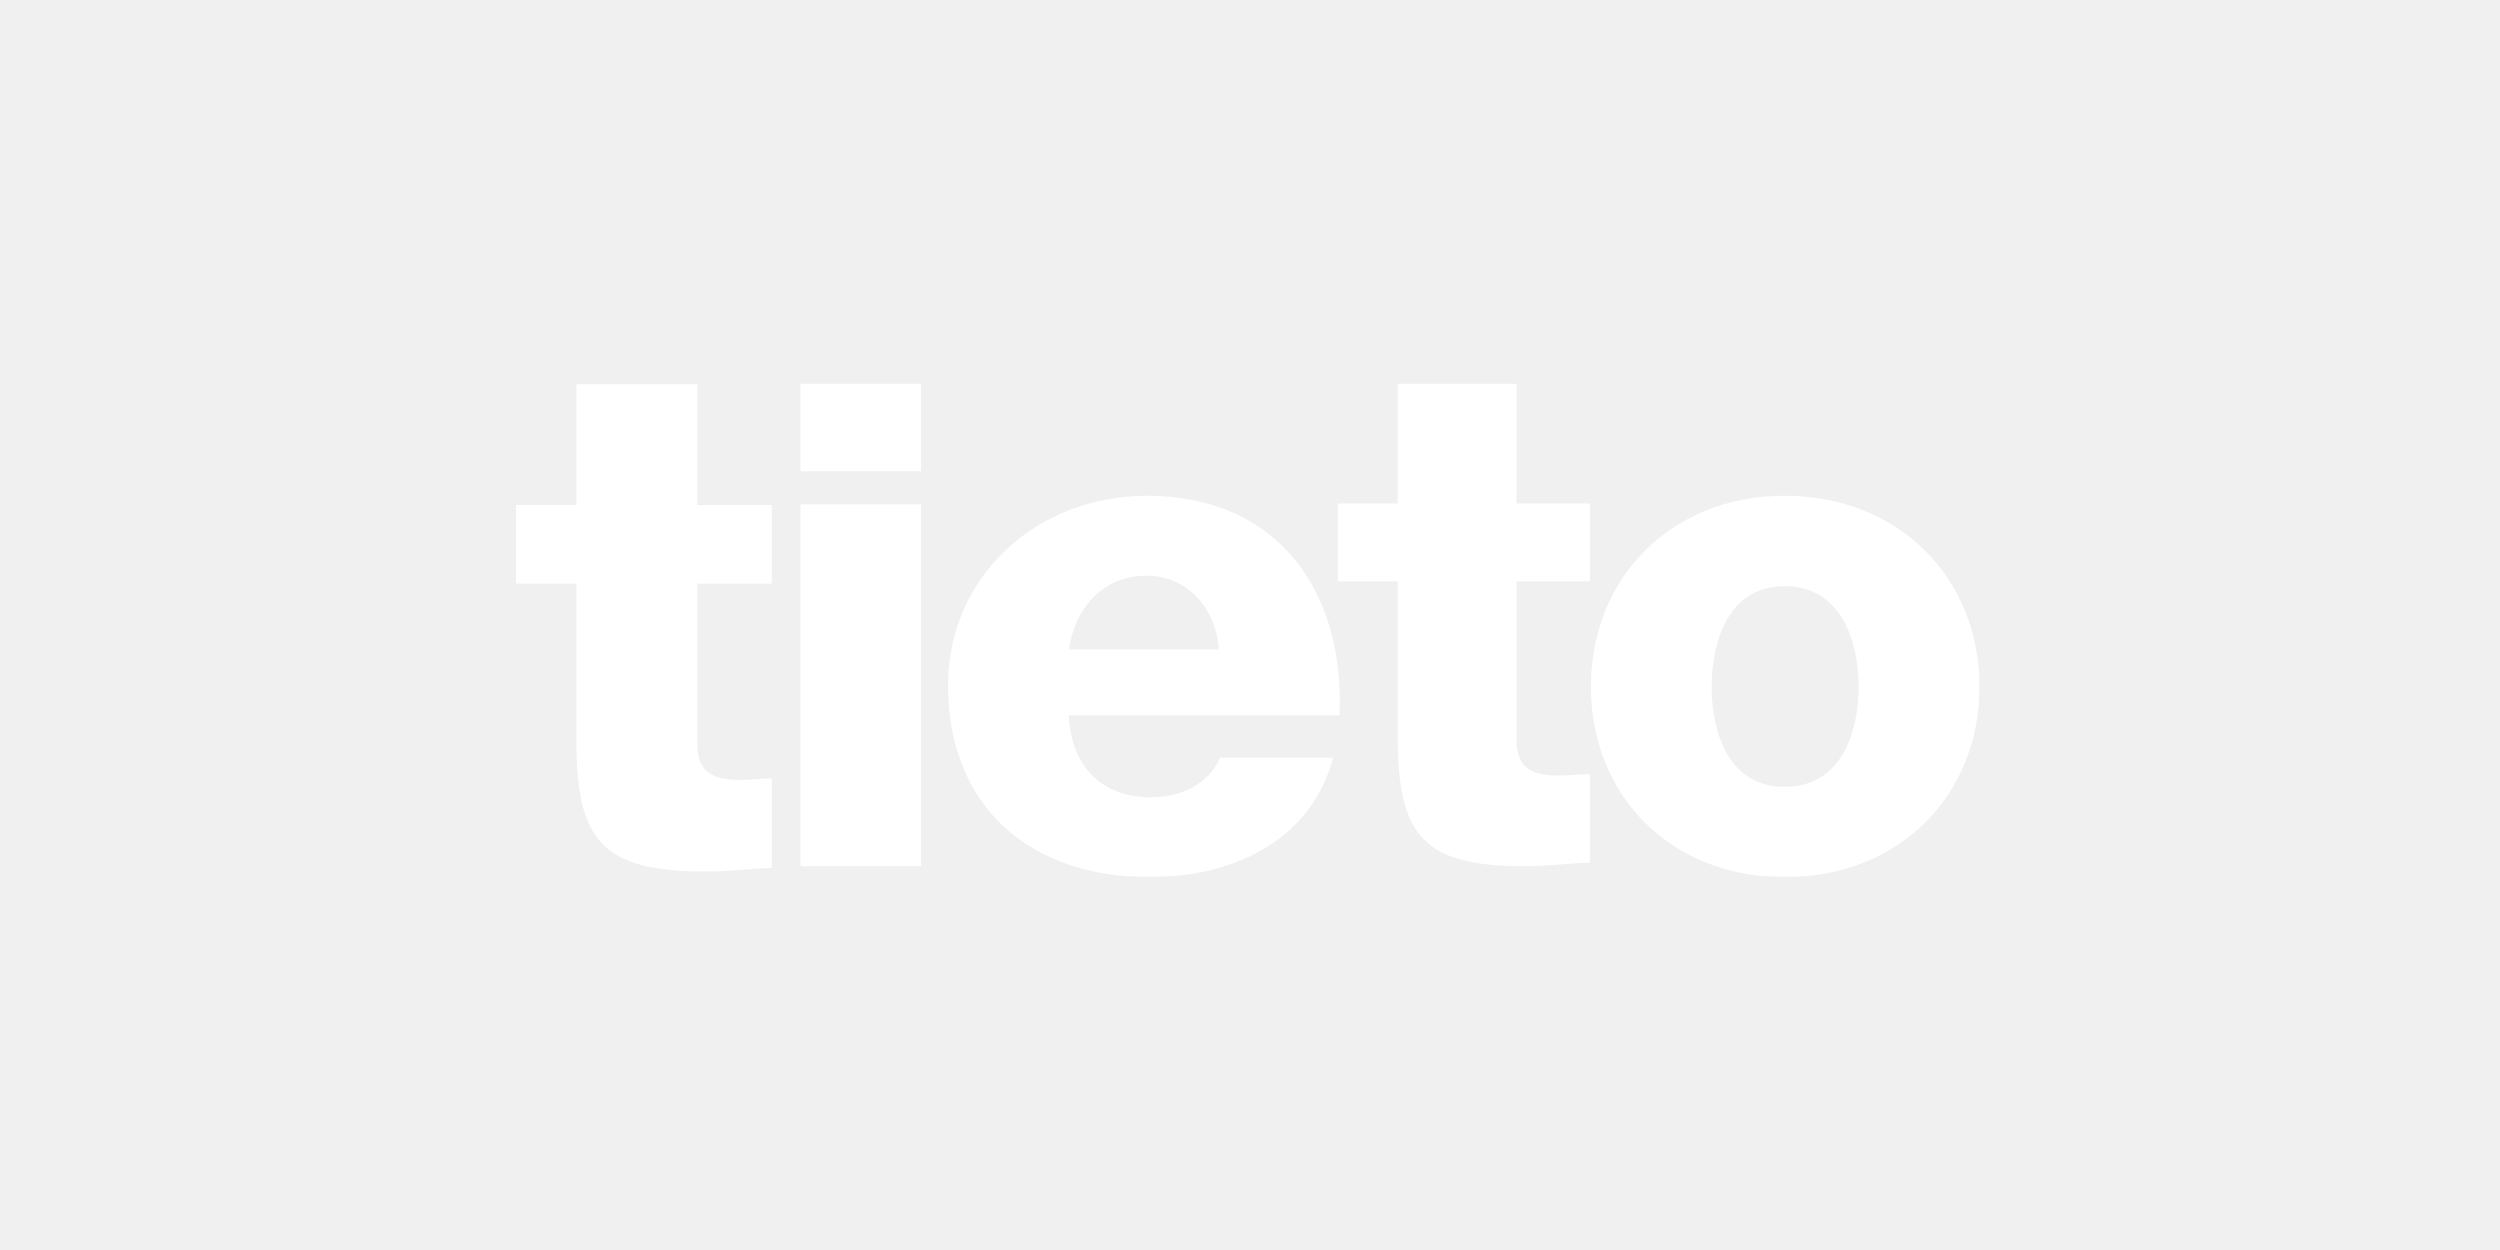
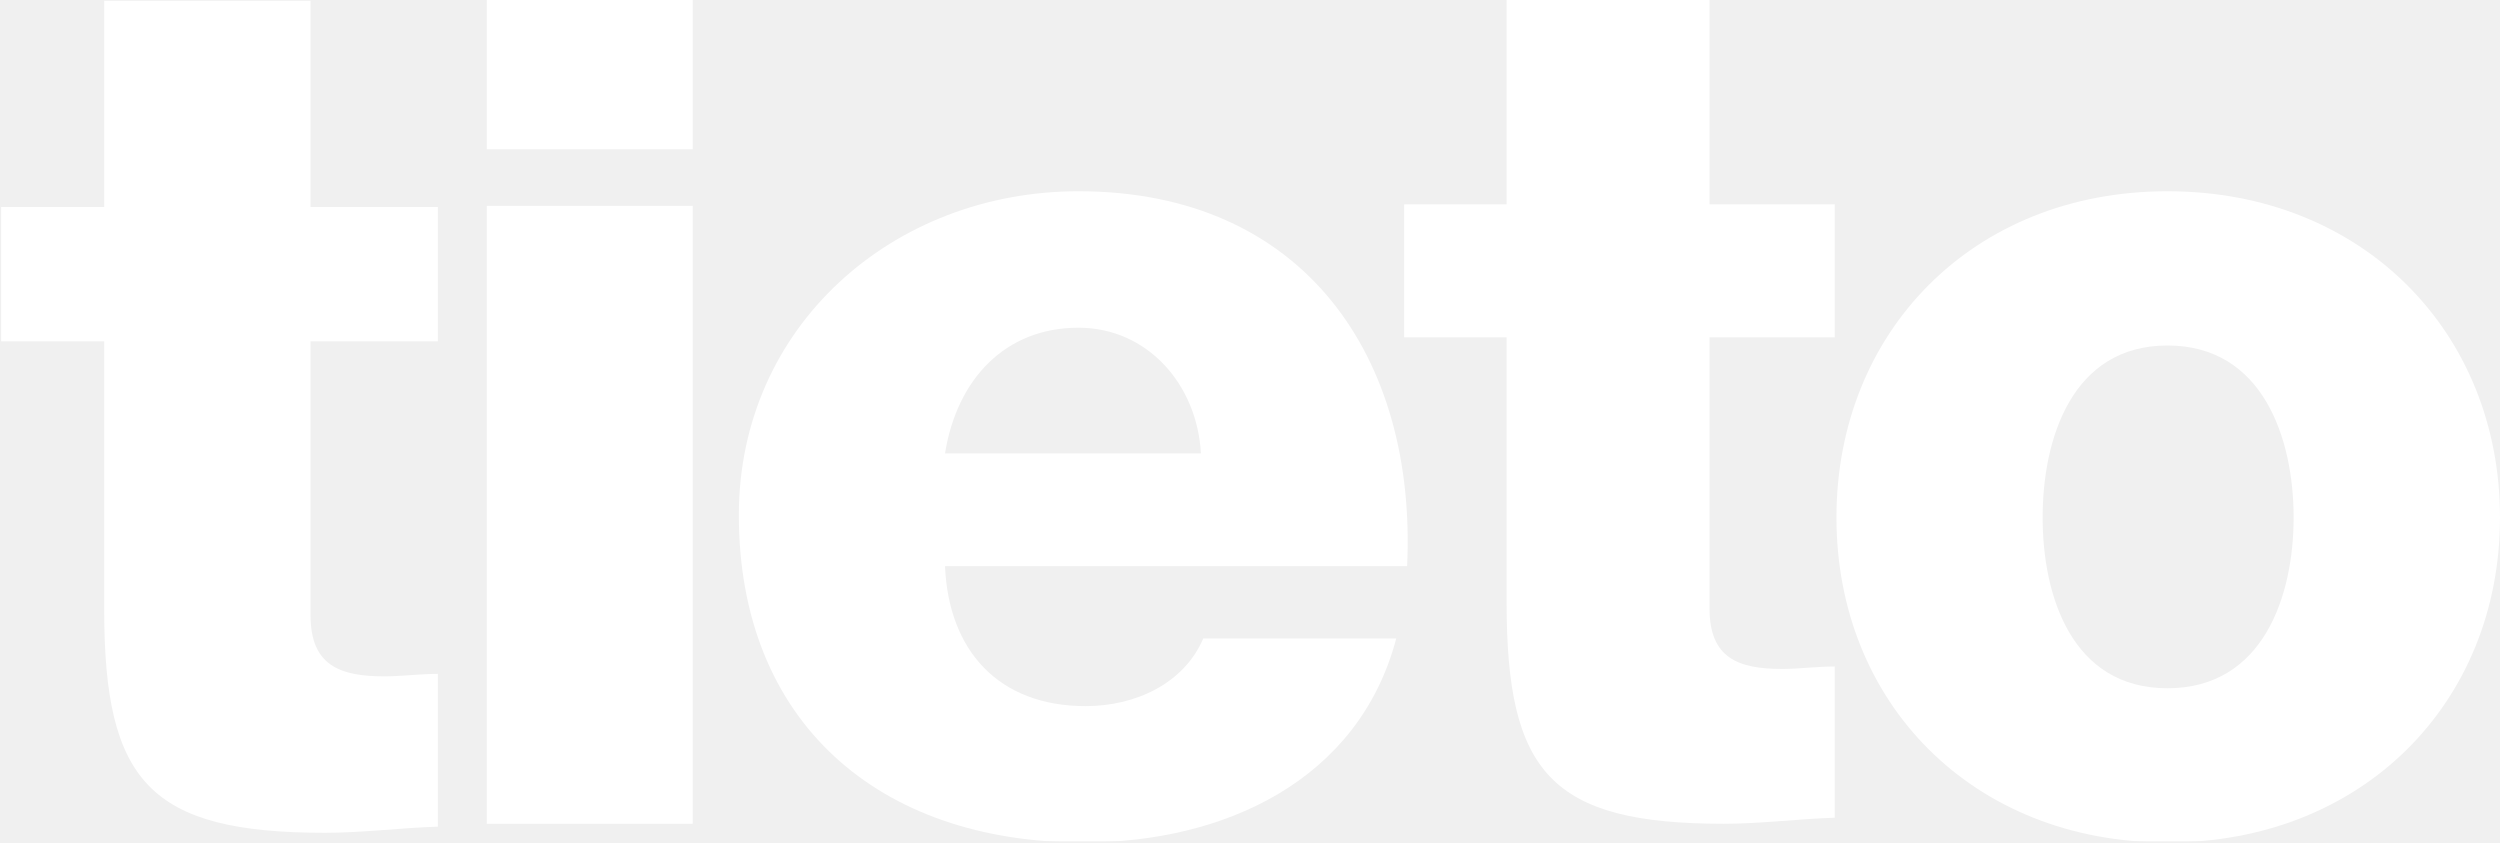
- <svg xmlns="http://www.w3.org/2000/svg" xmlns:xlink="http://www.w3.org/1999/xlink" width="228px" height="114px" viewBox="0 0 228 114" version="1.1">
-   <defs>
-     <path id="path-1" d="M0.062,0.029 L133.532,0.029 L133.532,44.937 L0.062,44.937 L0.062,0.029 Z" />
+ <svg xmlns="http://www.w3.org/2000/svg" xmlns:xlink="http://www.w3.org/1999/xlink" width="133.532" height="45" viewBox="0 0 133.532 45" version="1.1" id="svg3355">
+   <defs id="defs3361">
+     <path id="path-1" d="m 0.062,0.029 133.469,0 0,44.908 -133.469,0 0,-44.908 z" />
  </defs>
-   <g id="Page-1" stroke="none" stroke-width="1" fill="none" fill-rule="evenodd">
-     <g id="logos" transform="translate(-1015, -907)">
-       <g id="tieto_logo_blue" transform="translate(1062, 942)">
+   <g id="Page-1" style="fill:none;fill-rule:evenodd;stroke:none;stroke-width:1" transform="translate(-47,-35)">
+     <g id="logos" transform="translate(-1015,-907)">
+       <g id="tieto_logo_blue" transform="translate(1062,942)">
        <g id="Group-5">
          <mask id="mask-2" fill="white">
-             <use xlink:href="#path-1" />
+             <use xlink:href="#path-1" id="use3369" x="0" y="0" width="100%" height="100%" />
          </mask>
          <g id="Clip-2" />
-           <path d="M64.144,24.217 C63.946,20.543 61.29,17.504 57.604,17.504 C53.71,17.504 51.117,20.229 50.476,24.217 L64.144,24.217 L64.144,24.217 Z M50.476,30.238 C50.666,34.735 53.322,37.716 57.993,37.716 C60.649,37.716 63.242,36.511 64.271,34.103 L74.579,34.103 C72.565,41.705 65.373,45 57.857,45 C46.908,45 39.464,38.538 39.464,27.513 C39.464,17.442 47.684,10.215 57.604,10.215 C69.656,10.215 75.681,19.089 75.157,30.238 L50.476,30.238 L50.476,30.238 Z" id="Fill-1" fill="#ffffff" mask="url(#mask-2)" />
-           <path d="M115.77,36.762 C120.893,36.762 122.509,31.823 122.509,27.64 C122.509,23.458 120.893,18.453 115.77,18.453 C110.657,18.453 109.103,23.458 109.103,27.64 C109.103,31.823 110.657,36.762 115.77,36.762 L115.77,36.762 Z M115.77,10.215 C126.204,10.215 133.532,17.755 133.532,27.64 C133.532,37.526 126.204,45 115.77,45 C105.345,45 98.09,37.526 98.09,27.64 C98.09,17.755 105.345,10.215 115.77,10.215 L115.77,10.215 Z" id="Fill-3" fill="#ffffff" mask="url(#mask-2)" />
-           <path d="M23.389,18.232 L16.587,18.232 L16.587,32.865 C16.587,35.541 18.141,36.127 20.534,36.127 C21.438,36.127 22.413,35.995 23.389,35.995 L23.389,44.154 C21.375,44.218 19.369,44.482 17.363,44.482 C7.968,44.482 5.565,41.738 5.565,32.537 L5.565,18.232 L0,18.232 L0,11.055 L5.565,11.055 L5.565,0.03 L16.587,0.03 L16.587,11.055 L23.389,11.055 L23.389,18.232" id="Fill-4" fill="#ffffff" mask="url(#mask-2)" />
+           <path d="m 64.144,24.217 c -0.198,-3.674 -2.855,-6.713 -6.54,-6.713 -3.894,0 -6.487,2.725 -7.128,6.713 l 13.668,0 0,0 z m -13.668,6.021 c 0.189,4.497 2.845,7.478 7.516,7.478 2.656,0 5.249,-1.206 6.278,-3.614 l 10.308,0 C 72.565,41.705 65.373,45 57.857,45 46.908,45 39.464,38.538 39.464,27.513 c 0,-10.071 8.221,-17.298 18.141,-17.298 12.052,0 18.076,8.874 17.553,20.023 l -24.681,0 0,0 z" id="Fill-1" mask="url(#mask-2)" style="fill:#ffffff" />
+           <path d="m 115.77,36.762 c 5.123,0 6.739,-4.938 6.739,-9.121 0,-4.183 -1.616,-9.187 -6.739,-9.187 -5.113,0 -6.667,5.004 -6.667,9.187 0,4.183 1.554,9.121 6.667,9.121 l 0,0 z m 0,-26.547 c 10.434,0 17.762,7.54 17.762,17.425 C 133.532,37.526 126.204,45 115.77,45 105.345,45 98.09,37.526 98.09,27.64 98.09,17.755 105.345,10.215 115.77,10.215 l 0,0 z" id="Fill-3" mask="url(#mask-2)" style="fill:#ffffff" />
+           <path d="m 23.389,18.232 -6.802,0 0,14.632 c 0,2.676 1.554,3.262 3.947,3.262 0.904,0 1.879,-0.132 2.855,-0.132 l 0,8.16 c -2.014,0.064 -4.02,0.328 -6.026,0.328 -9.395,0 -11.798,-2.744 -11.798,-11.945 l 0,-14.305 -5.565,0 0,-7.177 5.565,0 0,-11.025 11.022,0 0,11.025 6.802,0 0,7.177" id="Fill-4" mask="url(#mask-2)" style="fill:#ffffff" />
        </g>
-         <path d="M26,10.995 L36.999,10.995 L36.999,44 L26,44 L26,10.995 Z M26,0 L37,0 L37,7.973 L26,7.973 L26,0 Z" id="Fill-6" fill="#ffffff" />
-         <path d="M98,18.017 L91.311,18.017 L91.311,32.501 C91.311,35.149 92.839,35.73 95.193,35.73 C96.082,35.73 97.041,35.599 98,35.599 L98,43.676 C96.019,43.739 94.047,44 92.075,44 C82.836,44 80.472,41.284 80.472,32.176 L80.472,18.017 L75,18.017 L75,10.913 L80.472,10.913 L80.472,0 L91.311,0 L91.311,10.913 L98,10.913 L98,18.017" id="Fill-7" fill="#ffffff" />
+         <path d="m 26,10.995 10.999,0 0,33.005 L 26,44 26,10.995 Z M 26,0 l 11,0 0,7.973 -11,0 L 26,0 Z" id="Fill-6" style="fill:#ffffff" />
+         <path d="m 98,18.017 -6.689,0 0,14.484 c 0,2.649 1.528,3.229 3.882,3.229 0.889,0 1.848,-0.131 2.807,-0.131 l 0,8.077 C 96.019,43.739 94.047,44 92.075,44 82.836,44 80.472,41.284 80.472,32.176 l 0,-14.159 -5.472,0 0,-7.104 5.472,0 0,-10.913 10.839,0 0,10.913 6.689,0 0,7.104" id="Fill-7" style="fill:#ffffff" />
      </g>
    </g>
  </g>
</svg>
